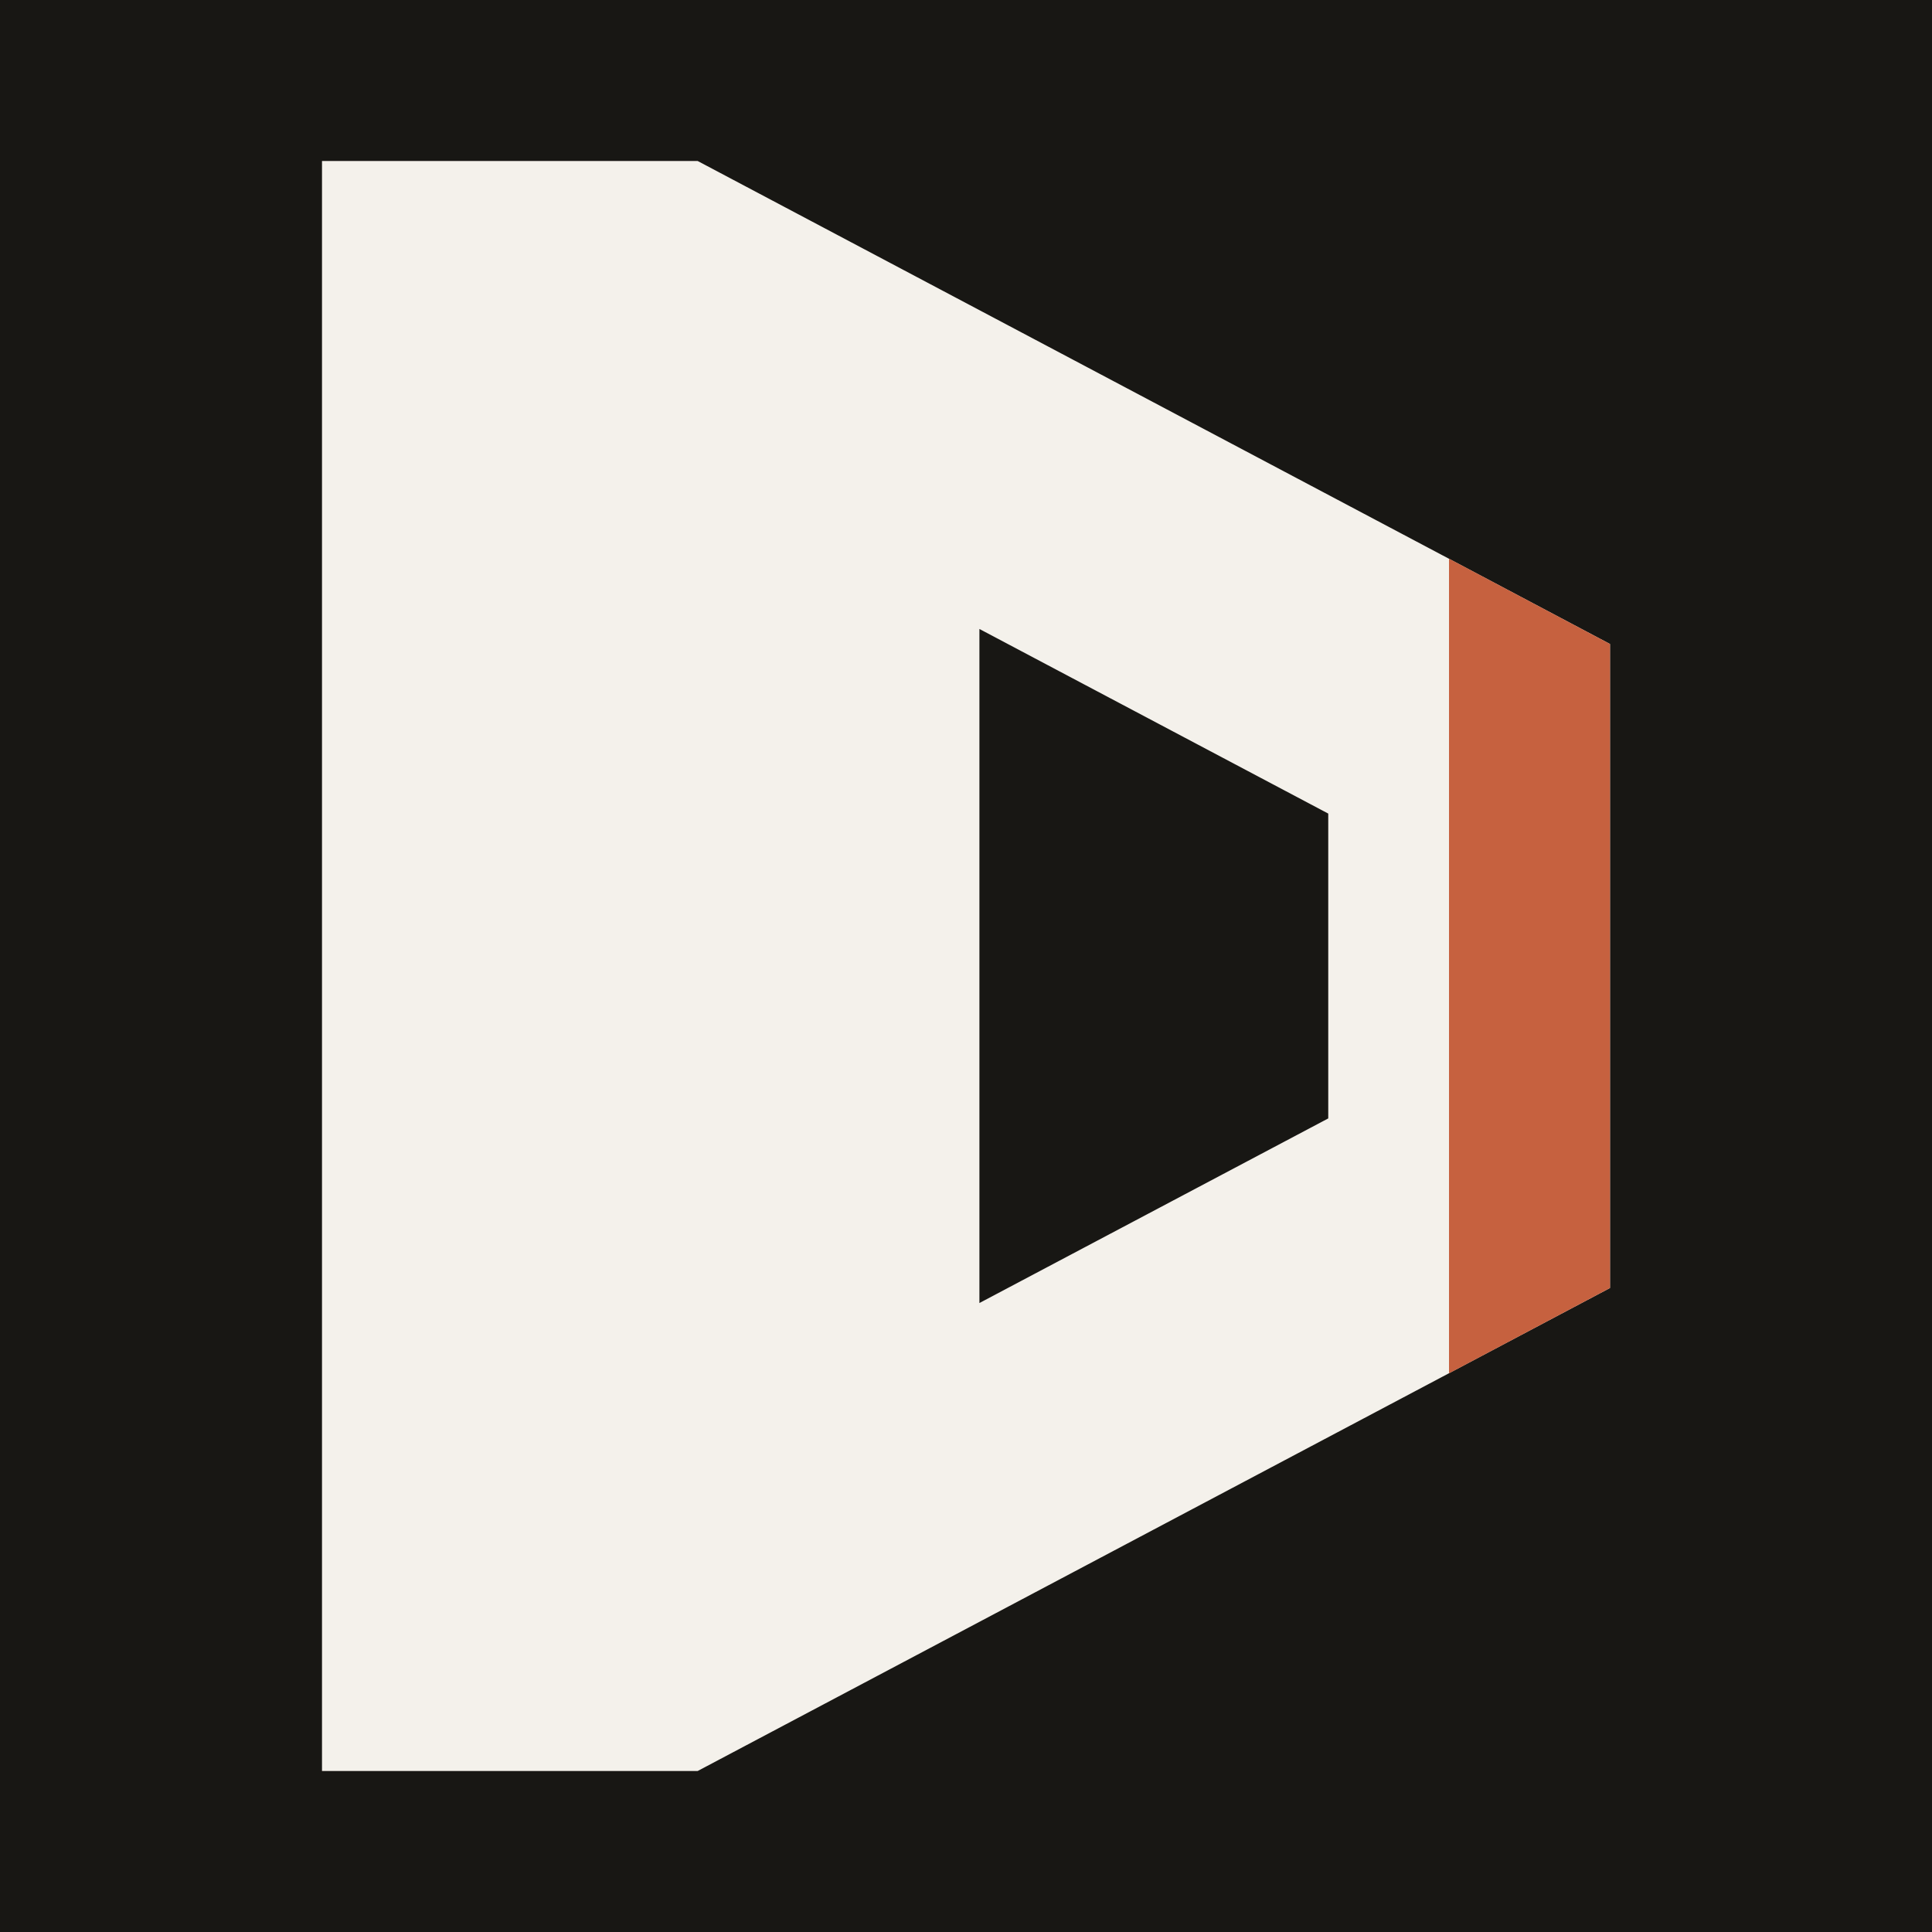
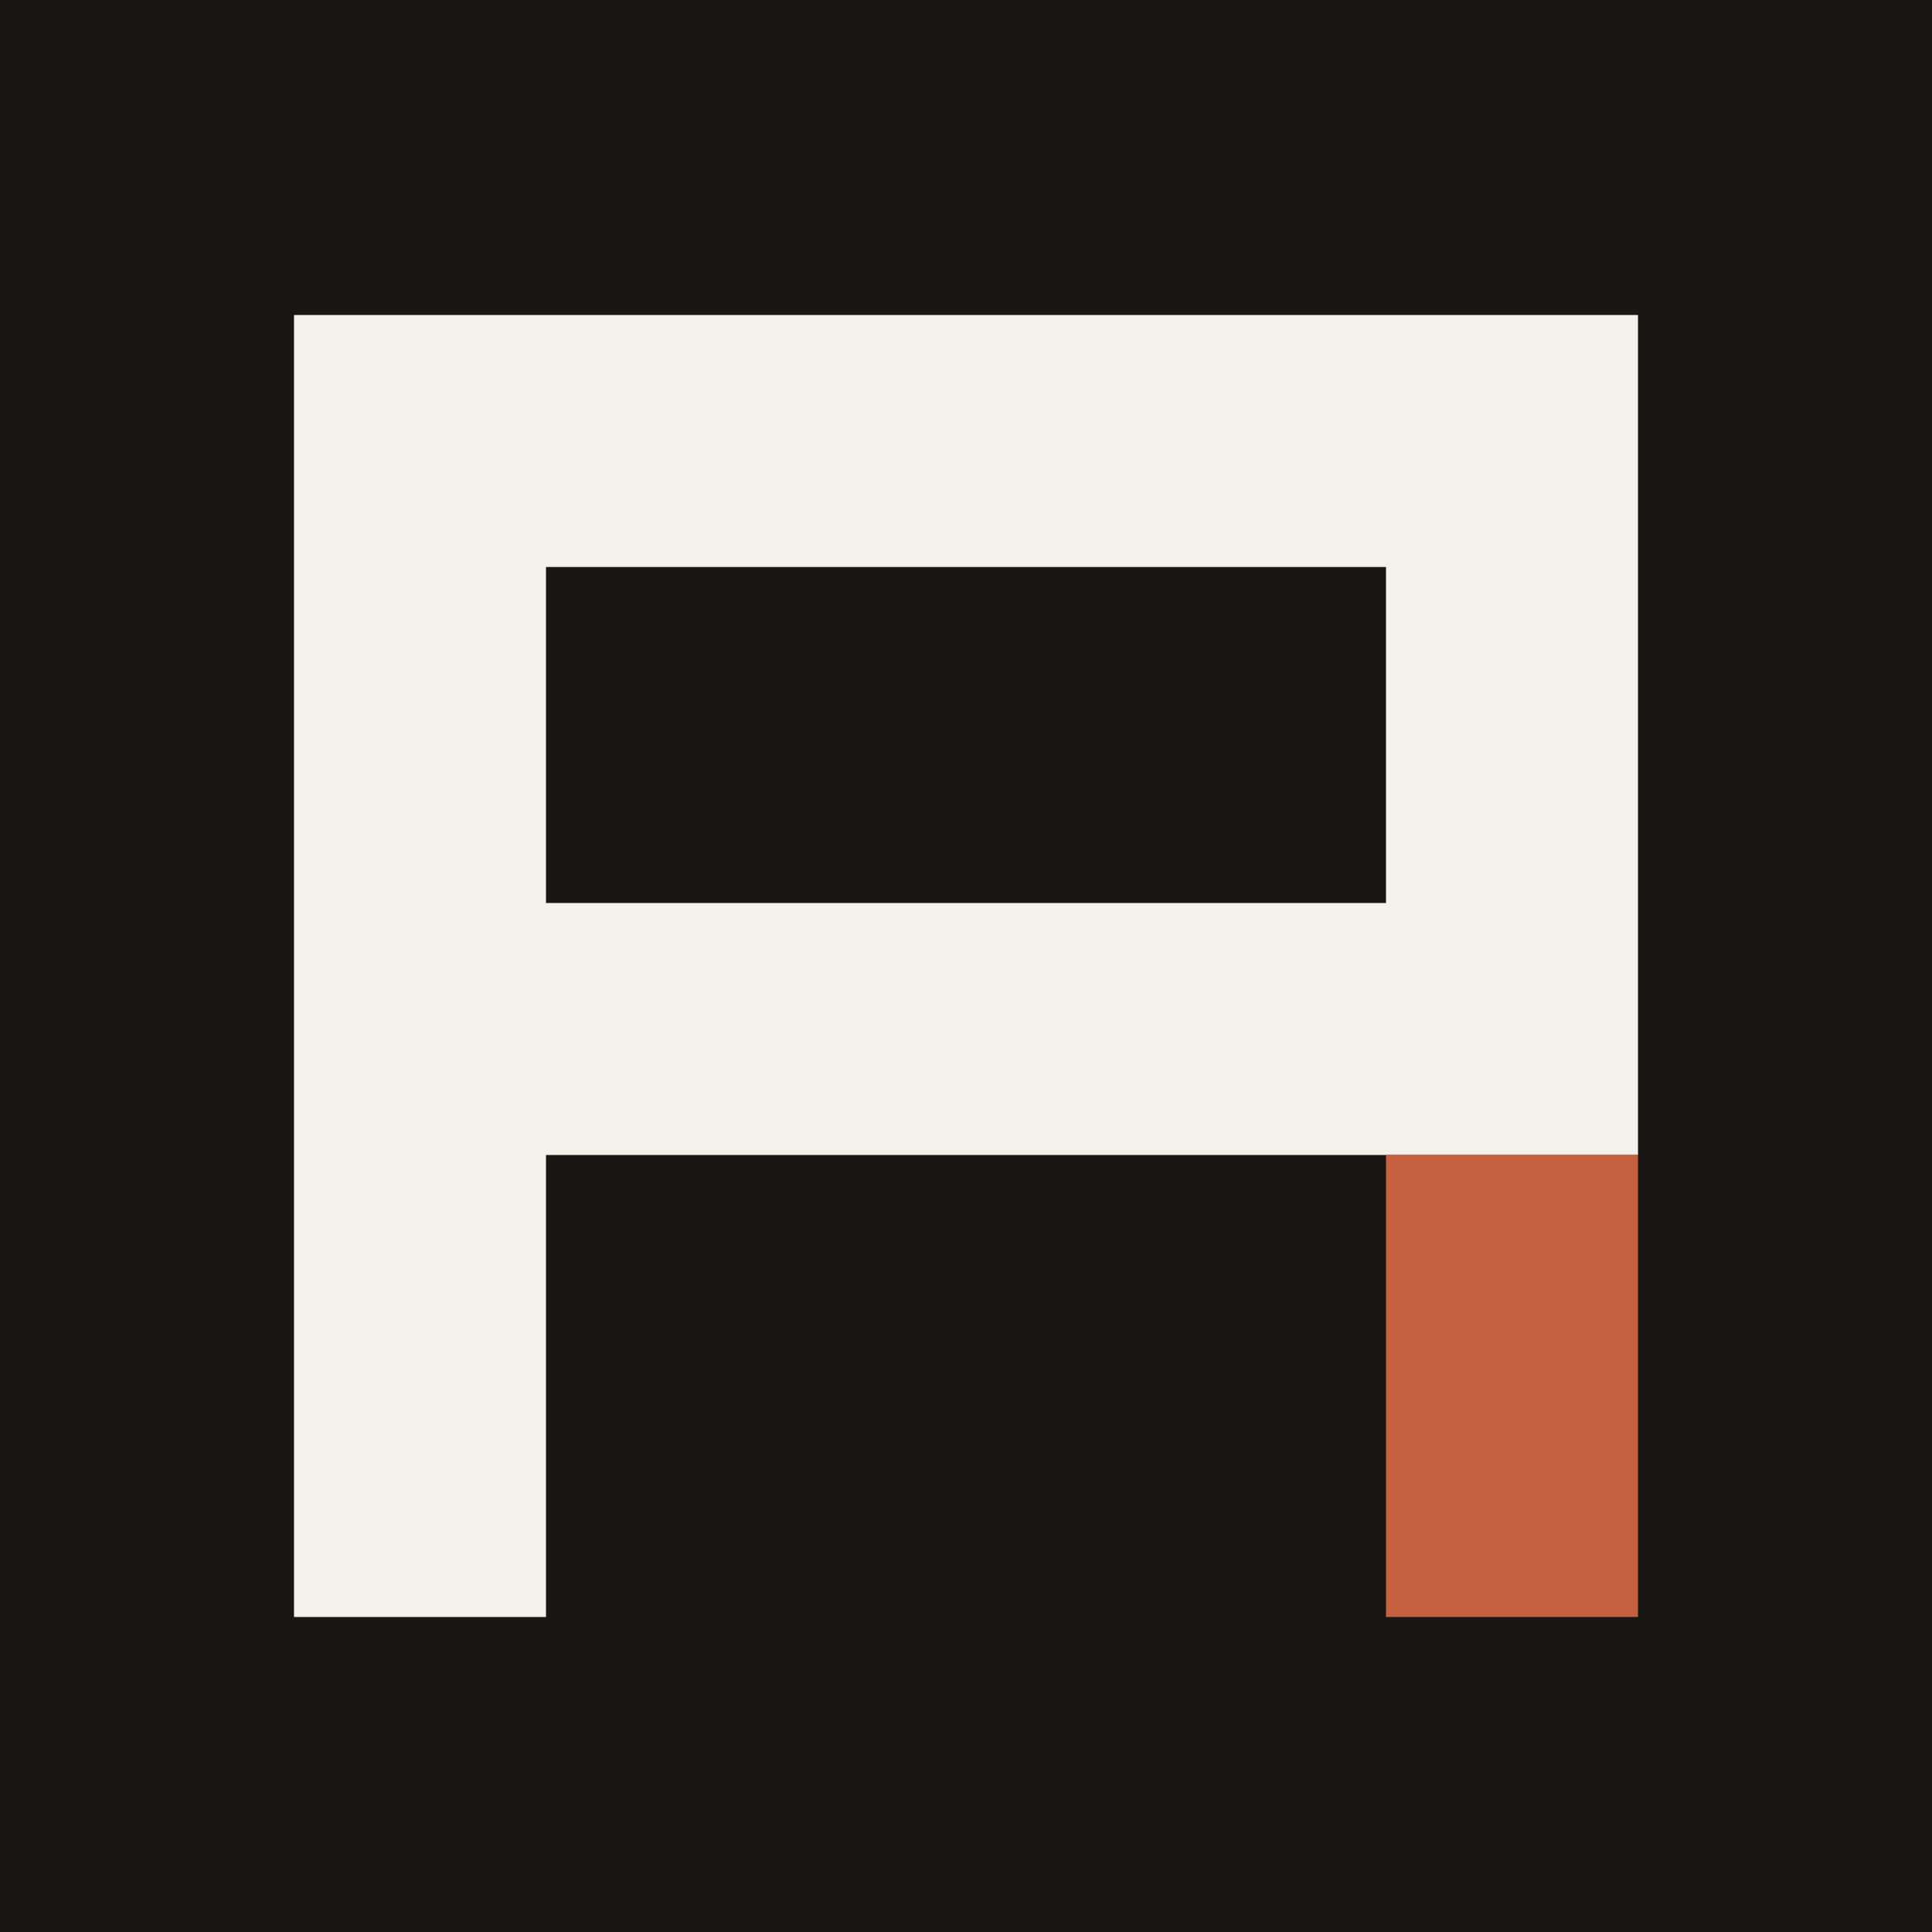
- <svg xmlns="http://www.w3.org/2000/svg" viewBox="18.00 14.00 72.00 72.00">
-   <rect x="18.00" y="14.00" width="72.00" height="72.00" fill="#181714" />
-   <path d="M 30.00,80.00 L 44.00,80.00 L 78.00,62.00 L 78.00,38.00 L 44.00,20.00 L 30.00,20.00 L 30.00,80.00 Z M 54.50,37.44 L 67.50,44.32 L 67.50,55.68 L 54.50,62.56 L 54.50,37.44 Z" fill="#F4F1EB" fill-rule="evenodd" />
-   <path d="M 72.00,34.82 L 78.00,38.00 L 78.00,62.00 L 72.00,65.18 L 72.00,34.82 Z" fill="#C6613F" />
+ <svg xmlns="http://www.w3.org/2000/svg" viewBox="4 7 92 92">
+   <rect x="4" y="7" width="92" height="92" fill="#181714" />
+   <path d="M18 22H82V62H30V84H18Z M30 34H70V50H30Z" fill="#F4F1EB" fill-rule="evenodd" />
+   <path d="M70 62H82V84H70Z" fill="#C6613F" />
</svg>
